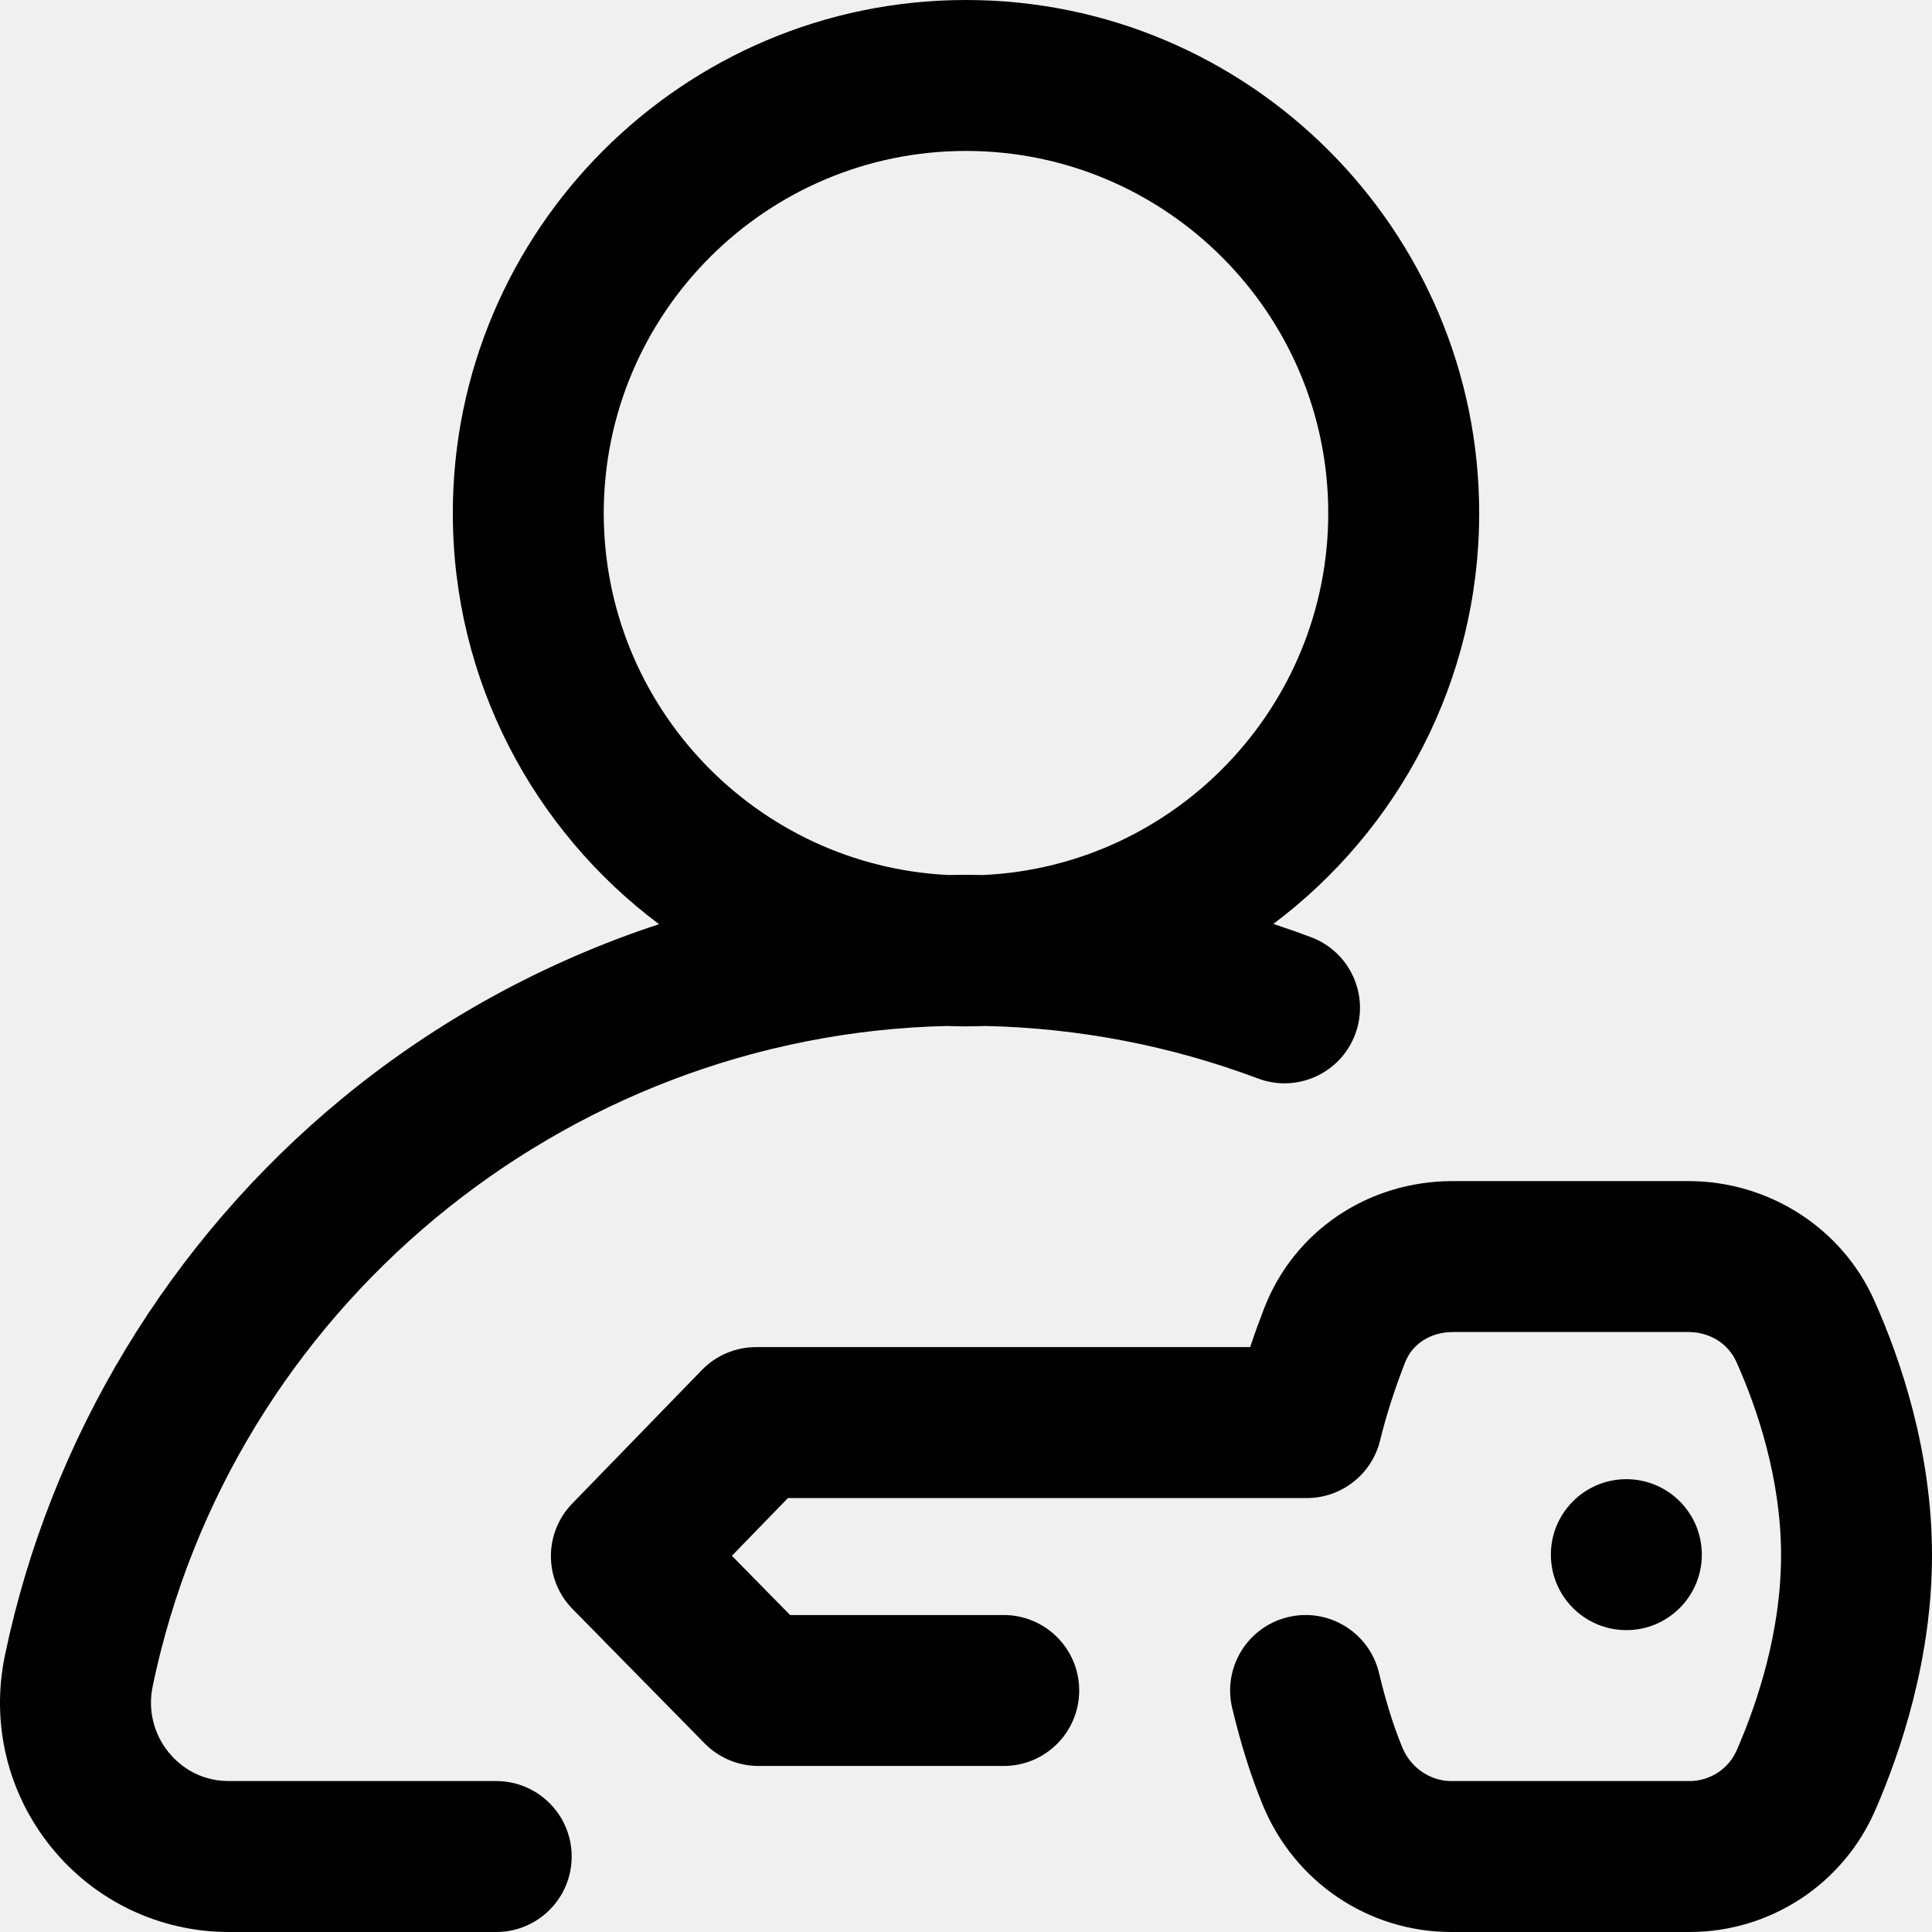
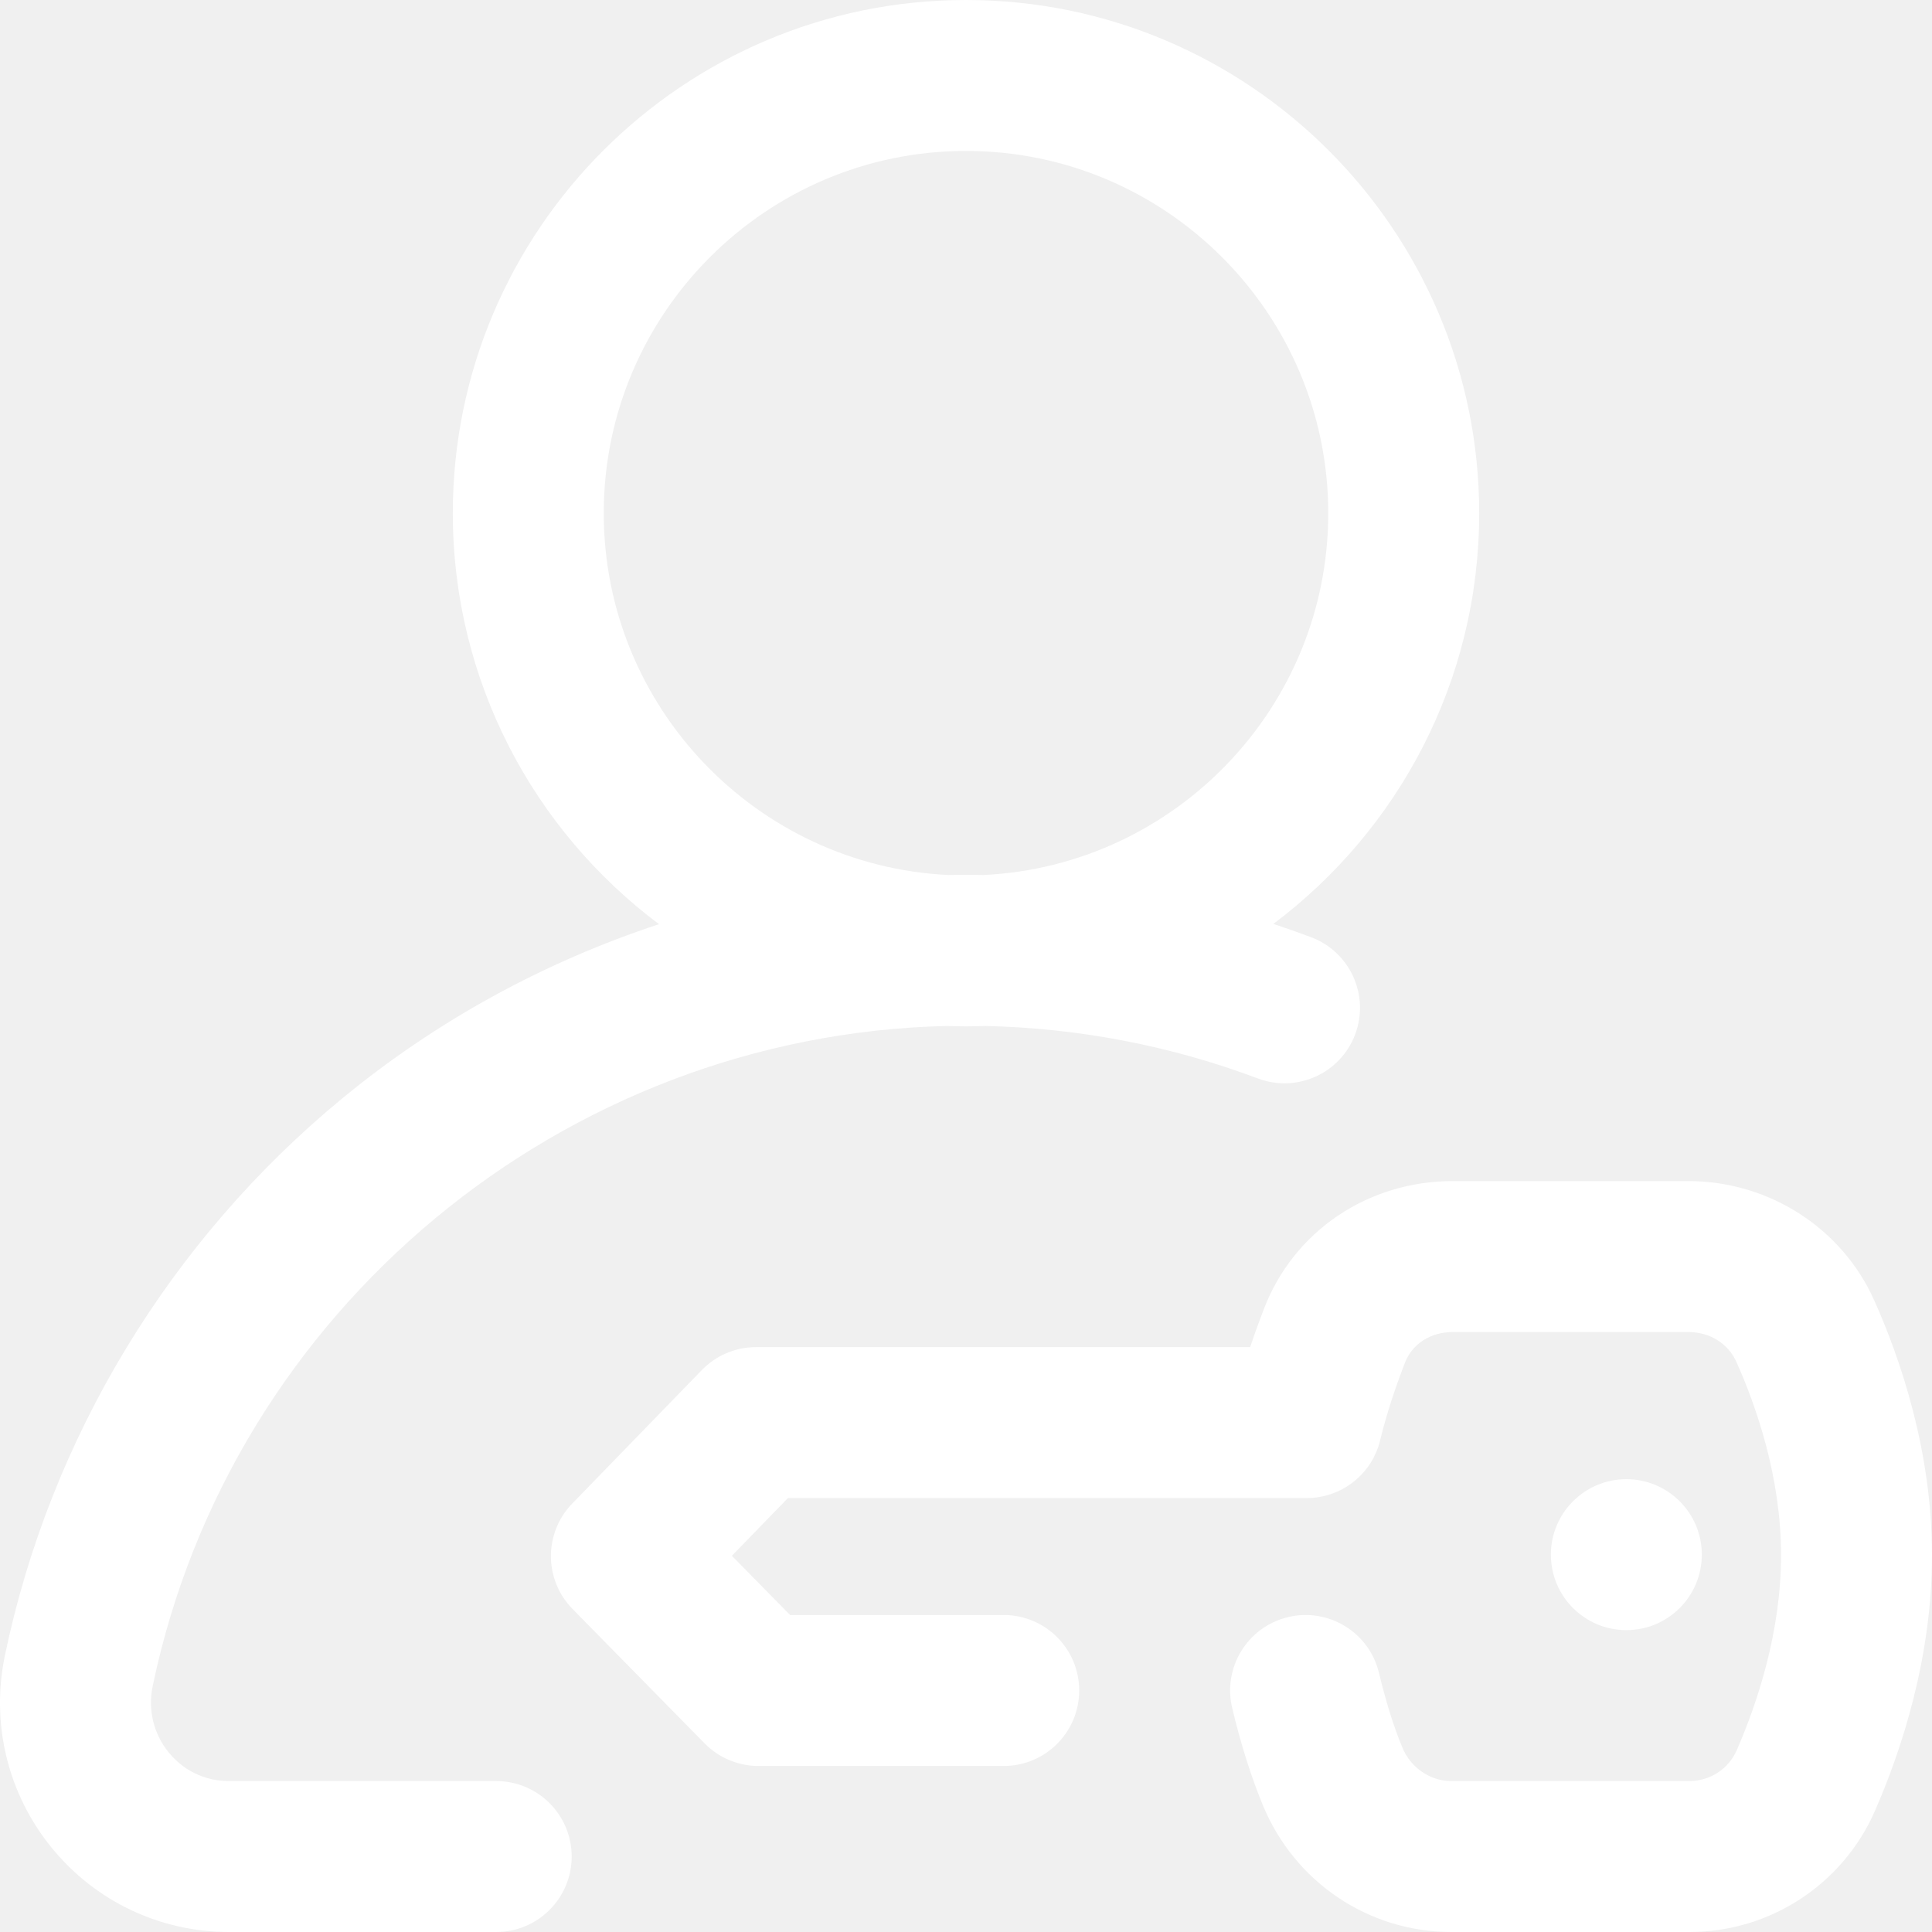
- <svg xmlns="http://www.w3.org/2000/svg" version="1.1" id="Capa_1" x="0px" y="0px" viewBox="0 0 512 512" style="enable-background:new 0 0 512 512;" xml:space="preserve">
+ <svg xmlns="http://www.w3.org/2000/svg" version="1.1" id="Capa_1" x="0px" y="0px" viewBox="0 0 512 512" style="enable-background:new 0 0 512 512;fill:white" xml:space="preserve">
  <g>
    <g>
      <g>
        <path d="M131.5,472H60.693c-8.538,0-13.689-4.765-15.999-7.606c-3.988-4.906-5.533-11.29-4.236-17.519     c20.769-99.761,108.809-172.616,210.445-174.98c1.693,0.063,3.39,0.105,5.097,0.105c1.722,0,3.434-0.043,5.142-0.107     c24.853,0.567,49.129,5.24,72.236,13.917c10.34,3.885,21.871-1.352,25.754-11.693c3.883-10.34-1.352-21.871-11.693-25.754     c-3.311-1.244-6.645-2.408-9.995-3.512C370.545,220.021,392,180.469,392,136C392,61.01,330.991,0,256,0     c-74.991,0-136,61.01-136,136c0,44.509,21.492,84.092,54.643,108.918c-30.371,9.998-58.871,25.546-83.813,46.062     c-45.732,37.617-77.529,90.086-89.532,147.743c-3.762,18.066,0.744,36.622,12.363,50.908C25.221,503.847,42.364,512,60.693,512     H131.5c11.046,0,20-8.954,20-20C151.5,480.954,142.546,472,131.5,472z M160,136c0-52.935,43.065-96,96-96s96,43.065,96,96     c0,51.367-40.554,93.438-91.326,95.885c-1.557-0.028-3.114-0.052-4.674-0.052c-1.564,0-3.127,0.023-4.689,0.051     C200.546,229.43,160,187.362,160,136z" />
        <path d="M496.689,344.607c-8.561-19.15-27.845-31.558-49.176-31.607h-62.372c-0.045,0-0.087,0-0.133,0     c-22.5,0-42.13,13.26-50.029,33.807c-1.051,2.734-2.336,6.178-3.677,10.193H200.356c-5.407,0-10.583,2.189-14.35,6.068     l-34.356,35.388c-7.567,7.794-7.529,20.203,0.085,27.95l35,35.612c3.76,3.826,8.9,5.981,14.264,5.981h65c11.046,0,20-8.954,20-20     c0-11.046-8.954-20-20-20h-56.614l-15.428-15.698L208.814,397h137.491c9.214,0,17.235-6.295,19.426-15.244     c1.618-6.607,3.648-12.959,6.584-20.596c1.936-5.036,6.798-8.16,12.741-8.16c0.013,0,0.026,0,0.039,0h62.371     c5.656,0.013,10.524,3.053,12.705,7.932c5.369,12.012,11.78,30.608,11.828,50.986c0.048,20.529-6.356,39.551-11.739,51.894     c-2.17,4.978-7.079,8.188-12.56,8.188c-0.011,0-0.022,0-0.033,0h-63.125c-5.533-0.013-10.716-3.573-12.896-8.858     c-2.339-5.671-4.366-12.146-6.197-19.797c-2.571-10.742-13.367-17.366-24.105-14.796c-10.743,2.571-17.367,13.364-14.796,24.106     c2.321,9.699,4.978,18.118,8.121,25.738c8.399,20.364,27.939,33.555,49.827,33.606h63.125c0.043,0,0.083,0,0.126,0     c21.351-0.001,40.647-12.63,49.18-32.201c6.912-15.851,15.137-40.511,15.072-67.975     C511.935,384.434,503.638,360.153,496.689,344.607z" />
        <circle cx="431" cy="412" r="20" />
      </g>
    </g>
  </g>
  <g>
</g>
  <g>
</g>
  <g>
</g>
  <g>
</g>
  <g>
</g>
  <g>
</g>
  <g>
</g>
  <g>
</g>
  <g>
</g>
  <g>
</g>
  <g>
</g>
  <g>
</g>
  <g>
</g>
  <g>
</g>
  <g>
</g>
</svg>
